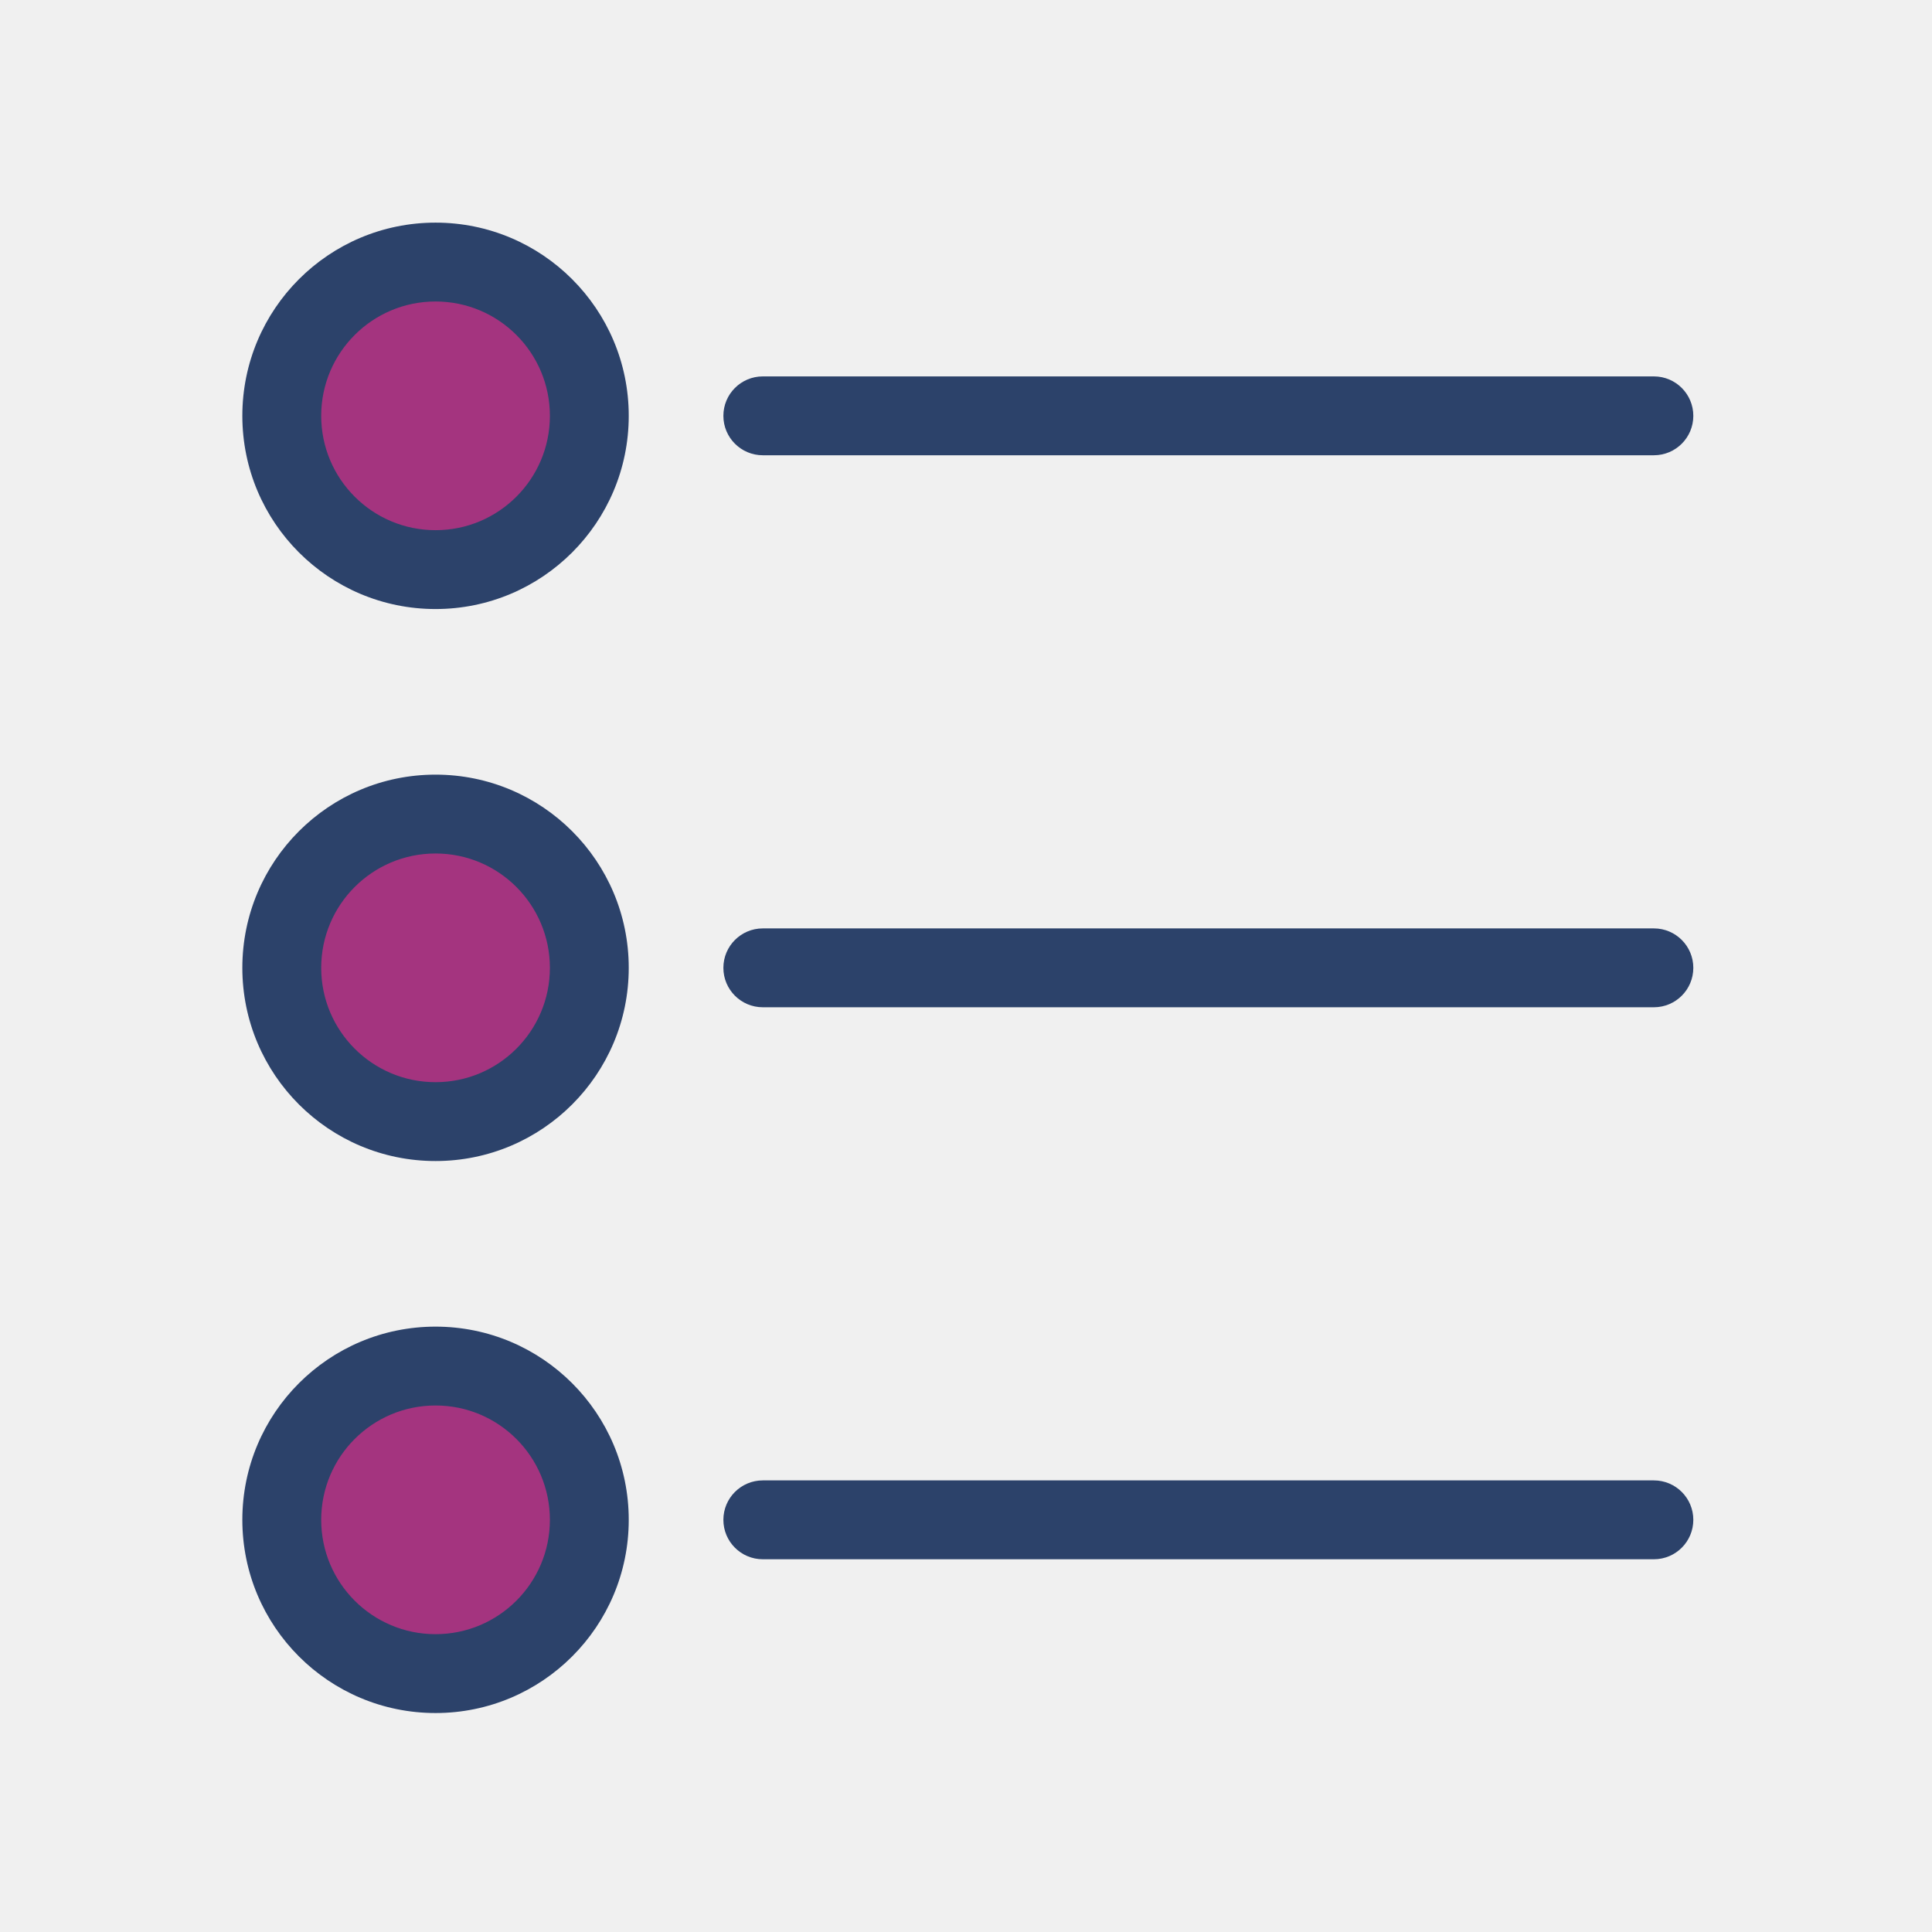
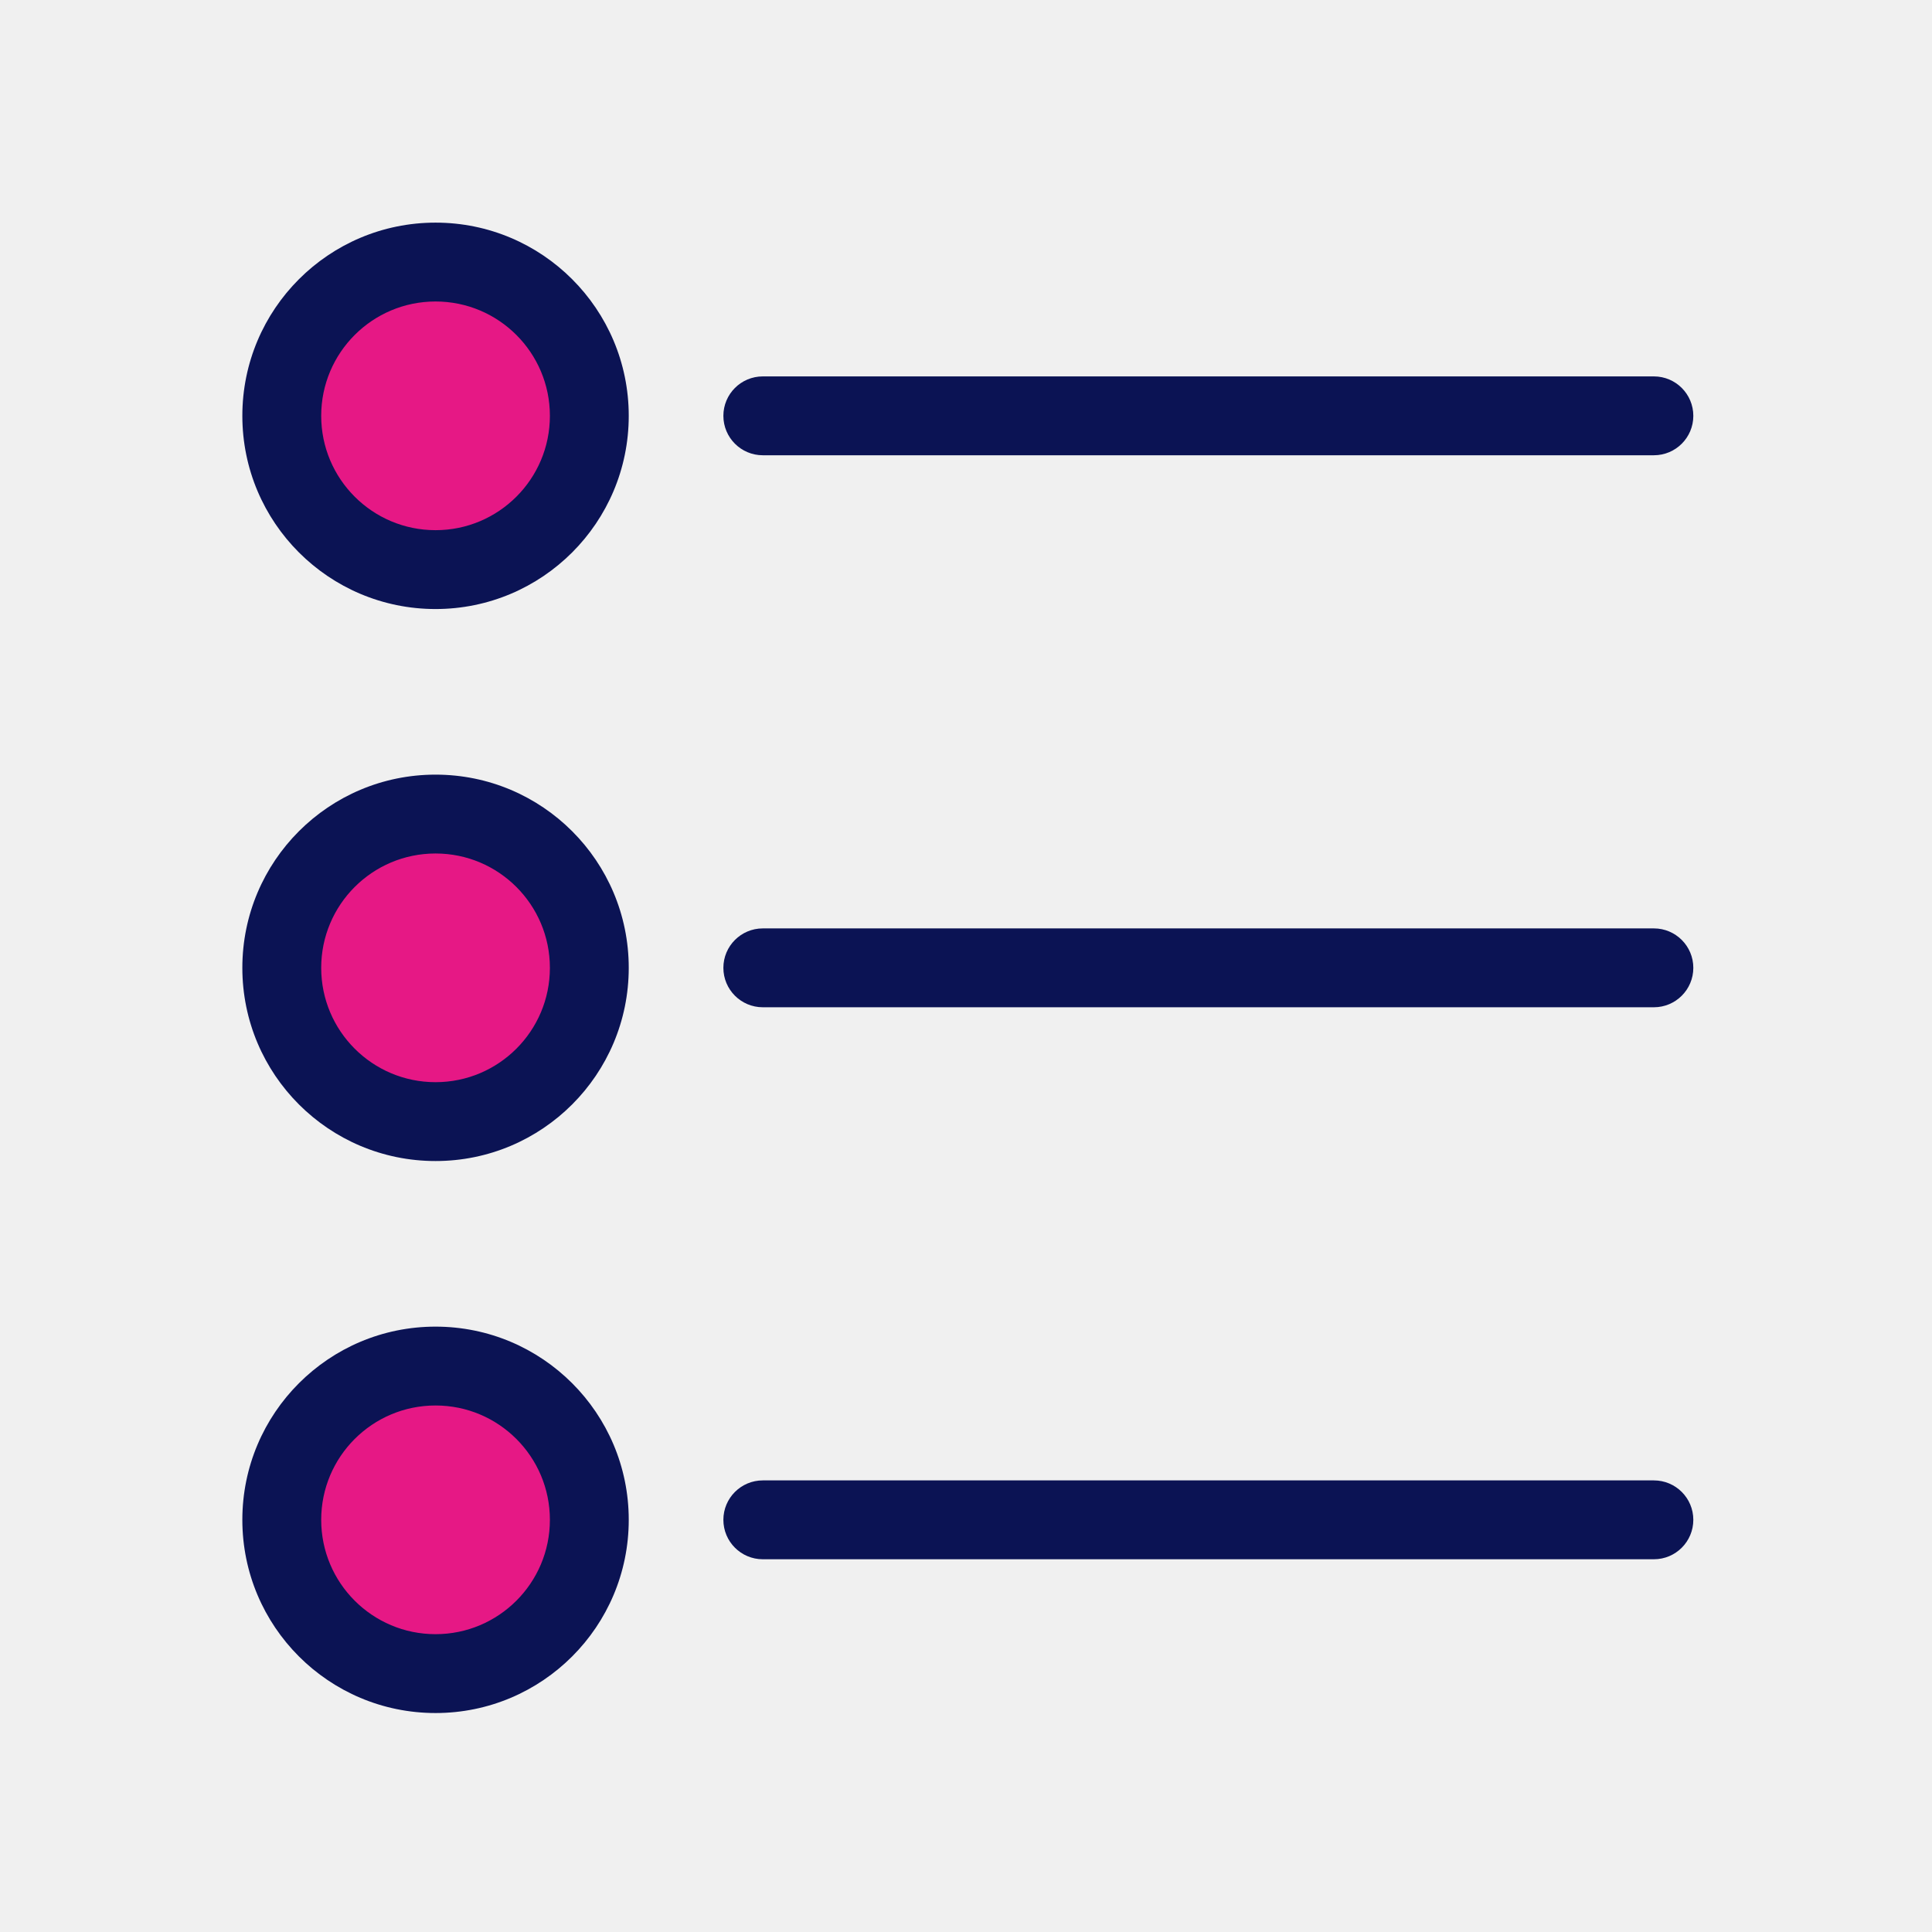
<svg xmlns="http://www.w3.org/2000/svg" width="512" height="512" viewBox="0 0 512 512" fill="none">
  <g clip-path="url(#clip0)">
-     <path d="M115.424 443.522C137.93 443.522 156.175 425.277 156.175 402.771C156.175 380.265 137.93 362.02 115.424 362.02C92.918 362.02 74.673 380.265 74.673 402.771C74.673 425.277 92.918 443.522 115.424 443.522Z" fill="#A4347F" />
-     <path d="M115.424 297.237C137.93 297.237 156.175 278.992 156.175 256.486C156.175 233.98 137.93 215.735 115.424 215.735C92.918 215.735 74.673 233.98 74.673 256.486C74.673 278.992 92.918 297.237 115.424 297.237Z" fill="#A4347F" />
-     <path d="M115.424 150.951C137.93 150.951 156.175 132.706 156.175 110.2C156.175 87.694 137.93 69.449 115.424 69.449C92.918 69.449 74.673 87.694 74.673 110.2C74.673 132.706 92.918 150.951 115.424 150.951Z" fill="#A4347F" />
-     <path d="M115.424 307.686C87.147 307.686 64.224 284.763 64.224 256.486C64.224 228.209 87.147 205.286 115.424 205.286C143.701 205.286 166.624 228.209 166.624 256.486C166.624 284.763 143.701 307.686 115.424 307.686ZM115.424 226.184C98.689 226.184 85.122 239.751 85.122 256.486C85.122 273.221 98.689 286.788 115.424 286.788C132.159 286.788 145.726 273.221 145.726 256.486C145.727 239.75 132.16 226.184 115.424 226.184Z" fill="#2C426A" />
-     <path d="M438.298 266.935H202.151C196.38 266.935 191.702 262.257 191.702 256.486C191.702 250.715 196.38 246.037 202.151 246.037H438.298C444.069 246.037 448.747 250.715 448.747 256.486C448.747 262.257 444.069 266.935 438.298 266.935Z" fill="#2C426A" />
-     <path d="M115.424 161.4C87.147 161.4 64.224 138.477 64.224 110.2C64.224 81.923 87.147 59 115.424 59C143.701 59 166.624 81.923 166.624 110.2C166.624 138.477 143.701 161.4 115.424 161.4ZM115.424 79.898C98.689 79.898 85.122 93.465 85.122 110.2C85.122 126.935 98.689 140.502 115.424 140.502C132.159 140.502 145.727 126.935 145.727 110.2C145.727 93.465 132.16 79.898 115.424 79.898Z" fill="#2C426A" />
-     <path d="M438.298 120.649H202.151C196.38 120.649 191.702 115.971 191.702 110.2C191.702 104.429 196.38 99.751 202.151 99.751H438.298C444.069 99.751 448.747 104.429 448.747 110.2C448.747 115.971 444.069 120.649 438.298 120.649Z" fill="#2C426A" />
-     <path d="M115.424 453.971C87.147 453.971 64.224 431.048 64.224 402.771C64.224 374.494 87.147 351.571 115.424 351.571C143.701 351.571 166.624 374.494 166.624 402.771C166.624 431.048 143.701 453.971 115.424 453.971ZM115.424 372.469C98.689 372.469 85.122 386.036 85.122 402.771C85.122 419.506 98.689 433.073 115.424 433.073C132.159 433.073 145.726 419.506 145.726 402.771C145.727 386.036 132.16 372.469 115.424 372.469Z" fill="#2C426A" />
-     <path d="M438.298 413.22H202.151C196.38 413.22 191.702 408.542 191.702 402.771C191.702 397 196.38 392.322 202.151 392.322H438.298C444.069 392.322 448.747 397 448.747 402.771C448.747 408.542 444.069 413.22 438.298 413.22Z" fill="#2C426A" />
+     <path d="M115.424 443.522C137.93 443.522 156.175 425.277 156.175 402.771C156.175 380.265 137.93 362.02 115.424 362.02C92.918 362.02 74.673 380.265 74.673 402.771C74.673 425.277 92.918 443.522 115.424 443.522Z" fill="#e61885" />
+     <path d="M115.424 297.237C137.93 297.237 156.175 278.992 156.175 256.486C156.175 233.98 137.93 215.735 115.424 215.735C92.918 215.735 74.673 233.98 74.673 256.486C74.673 278.992 92.918 297.237 115.424 297.237Z" fill="#e61885" />
+     <path d="M115.424 150.951C137.93 150.951 156.175 132.706 156.175 110.2C156.175 87.694 137.93 69.449 115.424 69.449C92.918 69.449 74.673 87.694 74.673 110.2C74.673 132.706 92.918 150.951 115.424 150.951Z" fill="#e61885" />
+     <path d="M115.424 307.686C87.147 307.686 64.224 284.763 64.224 256.486C64.224 228.209 87.147 205.286 115.424 205.286C143.701 205.286 166.624 228.209 166.624 256.486C166.624 284.763 143.701 307.686 115.424 307.686ZM115.424 226.184C98.689 226.184 85.122 239.751 85.122 256.486C85.122 273.221 98.689 286.788 115.424 286.788C132.159 286.788 145.726 273.221 145.726 256.486C145.727 239.75 132.16 226.184 115.424 226.184Z" fill="#0b1354" />
+     <path d="M438.298 266.935H202.151C196.38 266.935 191.702 262.257 191.702 256.486C191.702 250.715 196.38 246.037 202.151 246.037H438.298C444.069 246.037 448.747 250.715 448.747 256.486C448.747 262.257 444.069 266.935 438.298 266.935Z" fill="#0b1354" />
+     <path d="M115.424 161.4C87.147 161.4 64.224 138.477 64.224 110.2C64.224 81.923 87.147 59 115.424 59C143.701 59 166.624 81.923 166.624 110.2C166.624 138.477 143.701 161.4 115.424 161.4ZM115.424 79.898C98.689 79.898 85.122 93.465 85.122 110.2C85.122 126.935 98.689 140.502 115.424 140.502C132.159 140.502 145.727 126.935 145.727 110.2C145.727 93.465 132.16 79.898 115.424 79.898Z" fill="#0b1354" />
+     <path d="M438.298 120.649H202.151C196.38 120.649 191.702 115.971 191.702 110.2C191.702 104.429 196.38 99.751 202.151 99.751H438.298C444.069 99.751 448.747 104.429 448.747 110.2C448.747 115.971 444.069 120.649 438.298 120.649Z" fill="#0b1354" />
+     <path d="M115.424 453.971C87.147 453.971 64.224 431.048 64.224 402.771C64.224 374.494 87.147 351.571 115.424 351.571C143.701 351.571 166.624 374.494 166.624 402.771C166.624 431.048 143.701 453.971 115.424 453.971ZM115.424 372.469C98.689 372.469 85.122 386.036 85.122 402.771C85.122 419.506 98.689 433.073 115.424 433.073C132.159 433.073 145.726 419.506 145.726 402.771C145.727 386.036 132.16 372.469 115.424 372.469Z" fill="#0b1354" />
+     <path d="M438.298 413.22H202.151C196.38 413.22 191.702 408.542 191.702 402.771C191.702 397 196.38 392.322 202.151 392.322H438.298C444.069 392.322 448.747 397 448.747 402.771C448.747 408.542 444.069 413.22 438.298 413.22Z" fill="#0b1354" />
  </g>
  <defs>
    <clipPath id="clip0">
      <rect width="394.971" height="394.971" fill="white" transform="translate(59 59)" />
    </clipPath>
  </defs>
</svg>
